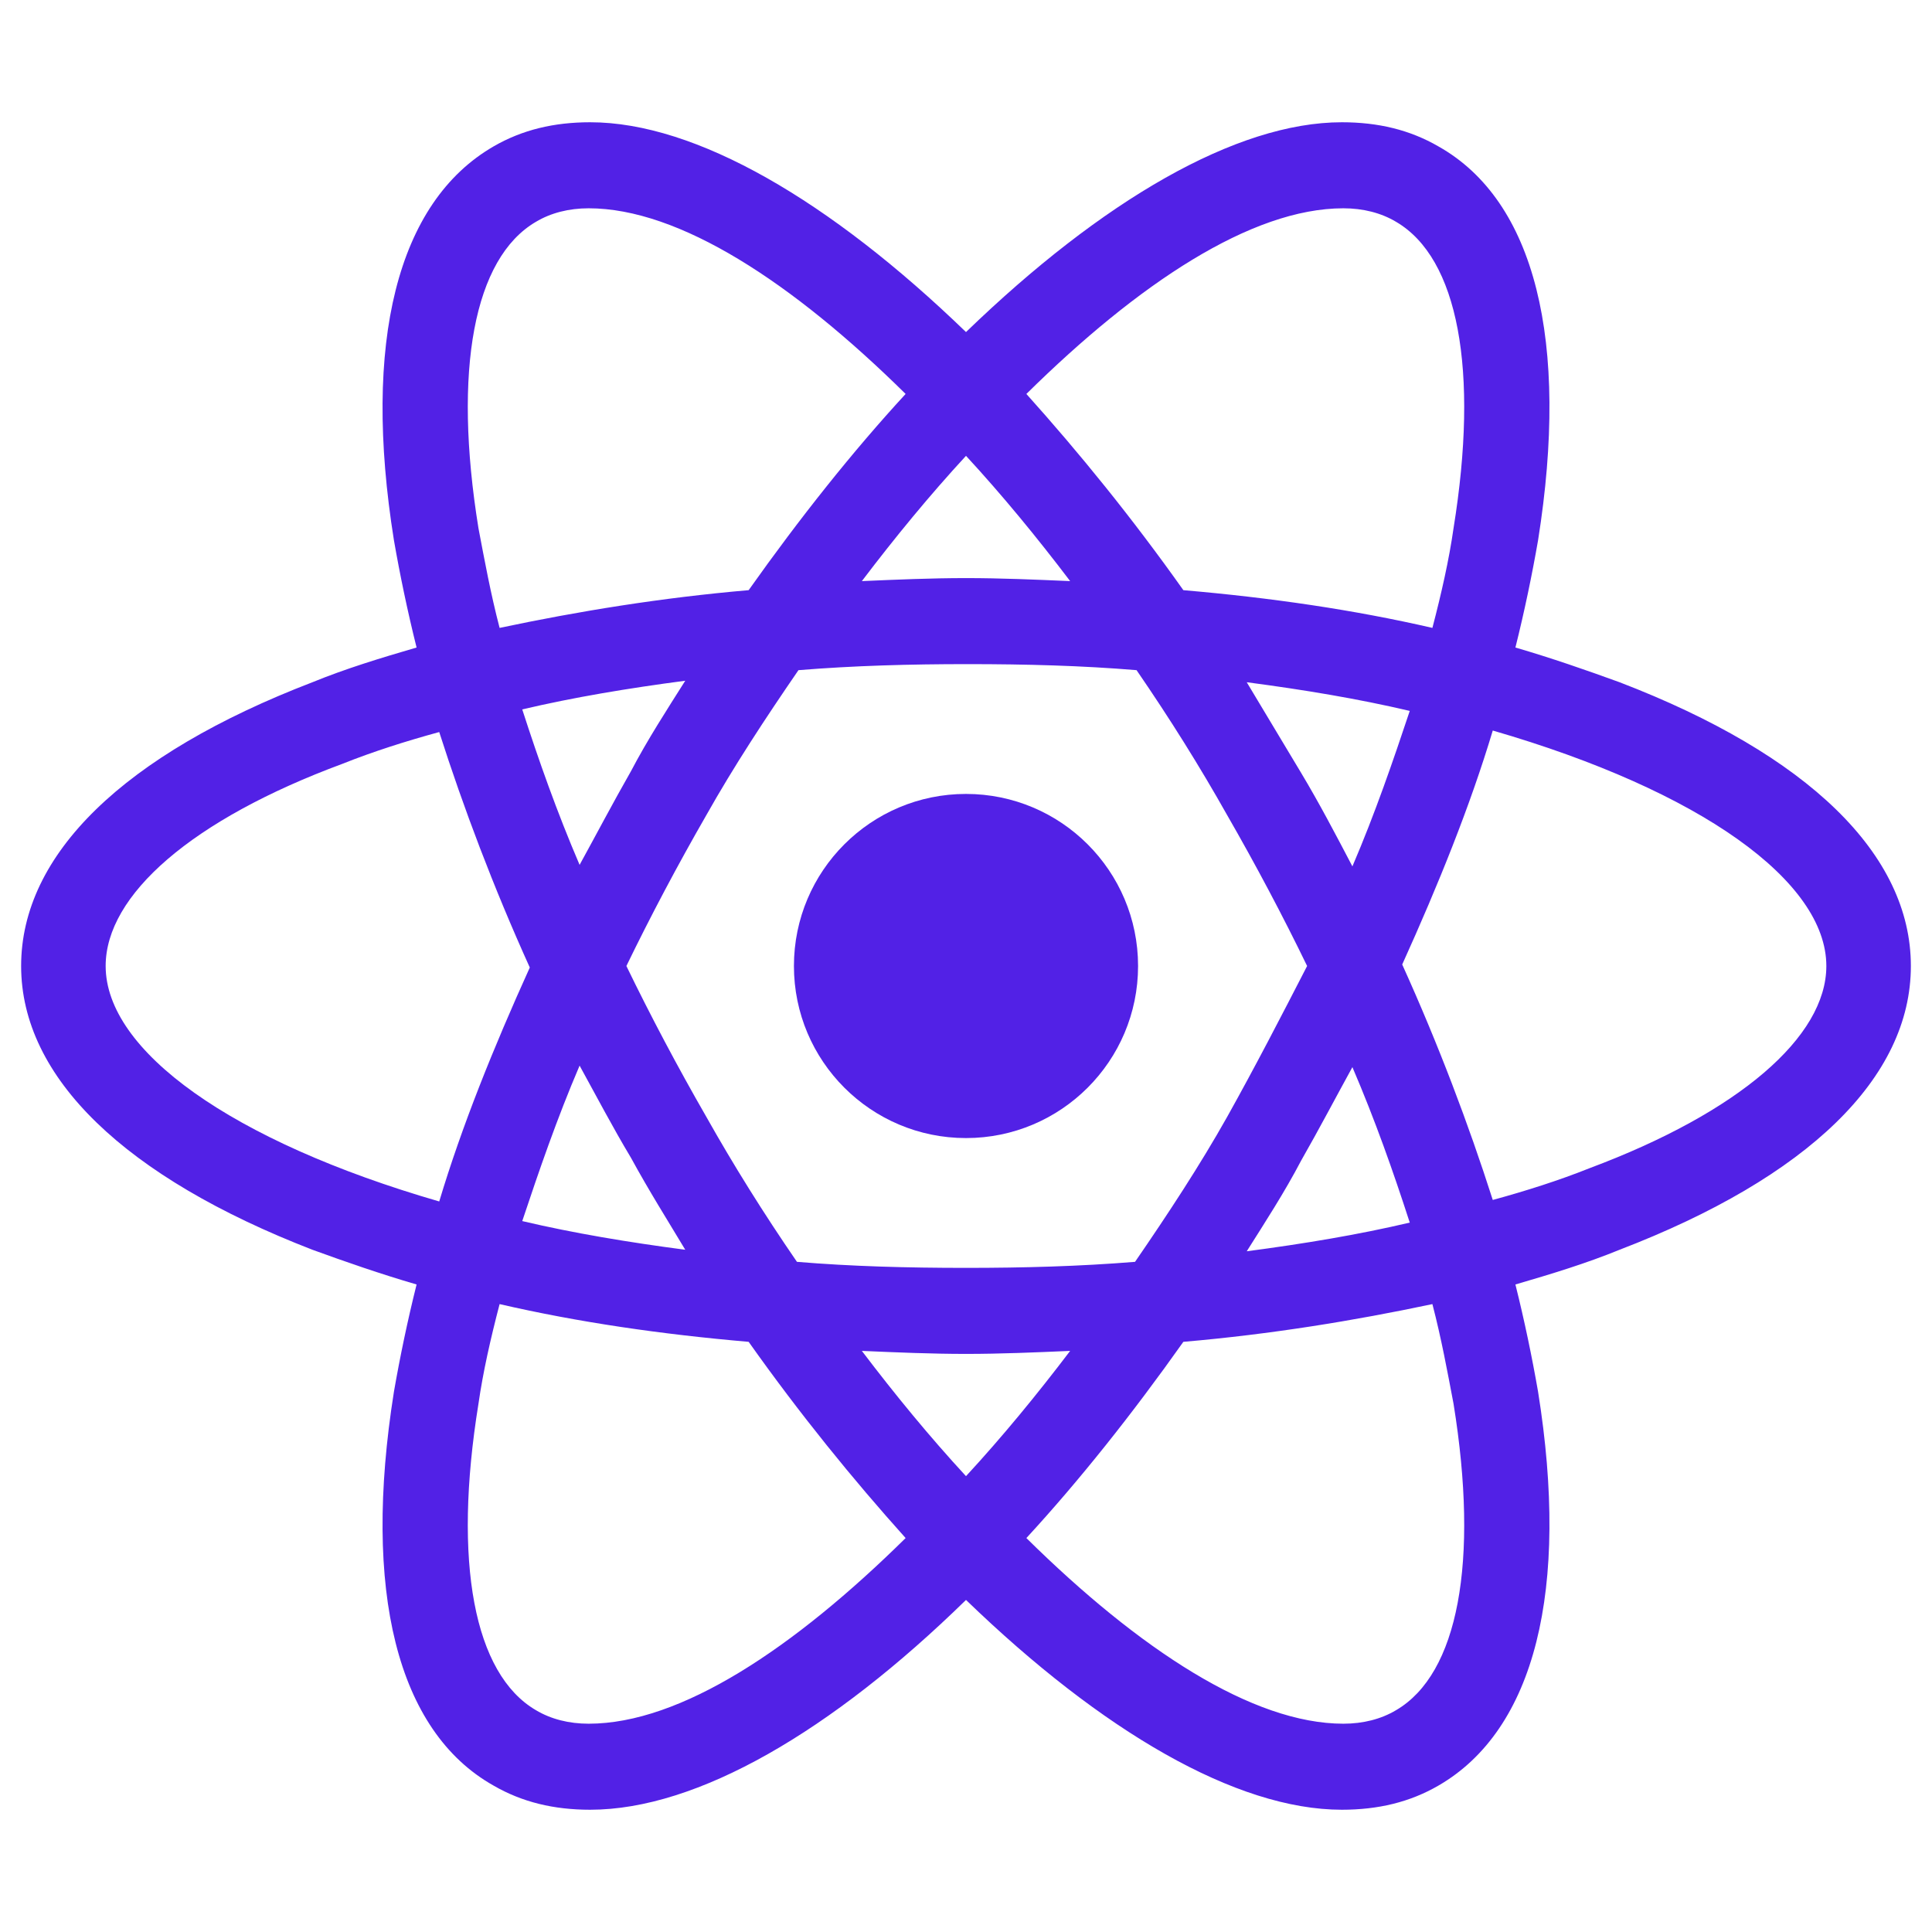
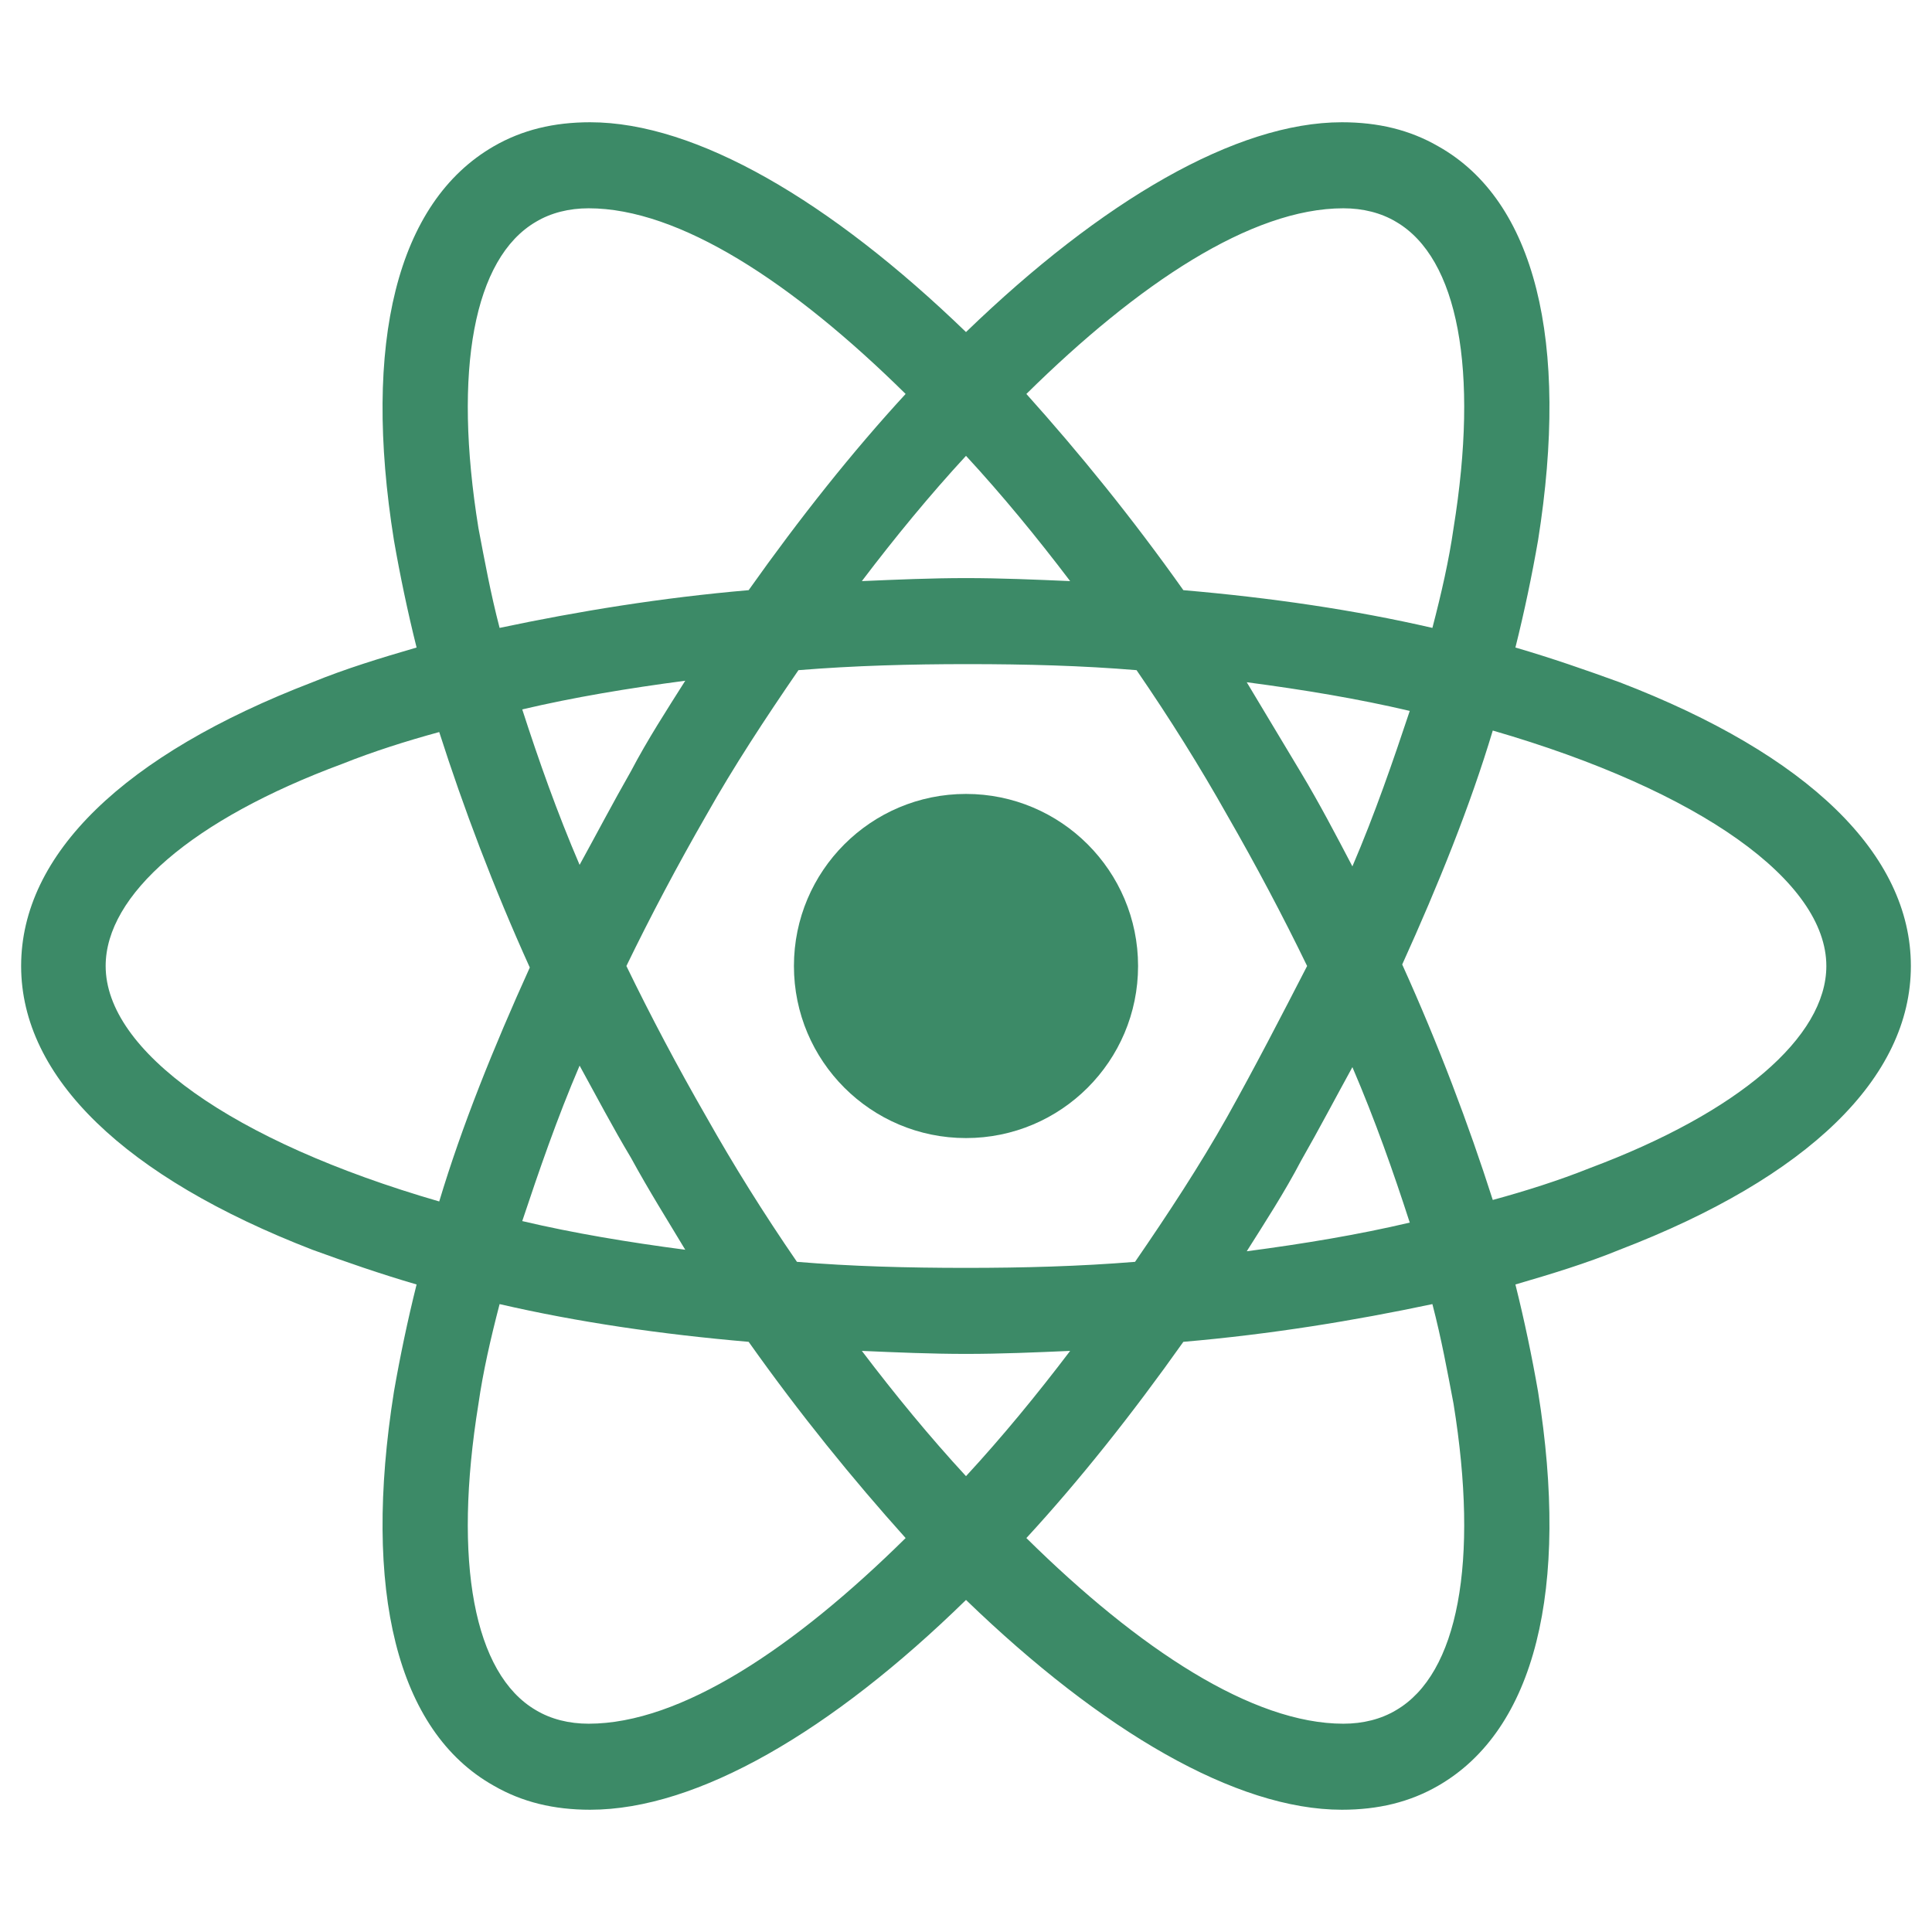
<svg xmlns="http://www.w3.org/2000/svg" enable-background="new 0 0 128 128" viewBox="0 0 128 128" id="react">
-   <g fill="#5221E6">
+   <g fill="#3c8a67">
    <circle cx="64" cy="64" r="11.4" />
    <path d="M107.3 45.2c-2.2-.8-4.5-1.6-6.9-2.3.6-2.4 1.1-4.8 1.5-7.1 2.1-13.2-.2-22.5-6.6-26.1-1.9-1.1-4-1.6-6.4-1.6-7 0-15.9 5.2-24.9 13.9-9-8.7-17.9-13.9-24.9-13.9-2.4 0-4.5.5-6.4 1.6-6.4 3.7-8.7 13-6.6 26.1.4 2.3.9 4.7 1.5 7.1-2.4.7-4.7 1.4-6.9 2.3-12.5 4.8-19.3 11.4-19.3 18.8s6.9 14 19.3 18.8c2.2.8 4.5 1.6 6.9 2.3-.6 2.4-1.1 4.8-1.5 7.1-2.1 13.2.2 22.5 6.6 26.1 1.9 1.1 4 1.6 6.4 1.6 7.1 0 16-5.2 24.9-13.9 9 8.7 17.9 13.9 24.9 13.9 2.4 0 4.5-.5 6.4-1.6 6.4-3.7 8.7-13 6.6-26.1-.4-2.3-.9-4.7-1.5-7.1 2.4-.7 4.7-1.4 6.9-2.3 12.5-4.8 19.3-11.4 19.3-18.8s-6.8-14-19.3-18.8zm-14.8-30.5c4.1 2.4 5.5 9.8 3.8 20.3-.3 2.1-.8 4.3-1.4 6.6-5.2-1.2-10.7-2-16.5-2.5-3.4-4.8-6.9-9.1-10.4-13 7.4-7.3 14.9-12.3 21-12.3 1.3 0 2.5.3 3.5.9zm-11.2 59.3c-1.8 3.2-3.9 6.4-6.1 9.6-3.7.3-7.4.4-11.2.4-3.9 0-7.6-.1-11.2-.4-2.2-3.2-4.2-6.4-6-9.6-1.9-3.3-3.7-6.7-5.3-10 1.6-3.3 3.4-6.7 5.3-10 1.8-3.2 3.9-6.4 6.1-9.6 3.7-.3 7.4-.4 11.2-.4 3.9 0 7.6.1 11.2.4 2.2 3.2 4.2 6.4 6 9.6 1.9 3.3 3.7 6.7 5.3 10-1.7 3.3-3.4 6.6-5.3 10zm8.3-3.3c1.5 3.5 2.7 6.9 3.8 10.3-3.4.8-7 1.4-10.8 1.9 1.2-1.9 2.5-3.9 3.6-6 1.2-2.1 2.3-4.2 3.4-6.2zm-25.6 27.1c-2.4-2.6-4.7-5.4-6.9-8.3 2.3.1 4.6.2 6.9.2 2.3 0 4.6-.1 6.9-.2-2.2 2.9-4.5 5.7-6.9 8.3zm-18.6-15c-3.8-.5-7.4-1.1-10.8-1.9 1.1-3.3 2.3-6.8 3.8-10.3 1.1 2 2.2 4.1 3.4 6.1 1.2 2.2 2.4 4.1 3.6 6.1zm-7-25.5c-1.5-3.5-2.7-6.9-3.8-10.3 3.4-.8 7-1.4 10.8-1.9-1.2 1.9-2.5 3.9-3.6 6-1.2 2.1-2.3 4.2-3.4 6.2zm25.6-27.1c2.4 2.6 4.7 5.4 6.9 8.3-2.3-.1-4.6-.2-6.9-.2-2.3 0-4.6.1-6.9.2 2.2-2.9 4.5-5.7 6.9-8.3zm22.2 21l-3.6-6c3.8.5 7.4 1.1 10.8 1.9-1.1 3.3-2.3 6.8-3.8 10.3-1.1-2.1-2.2-4.2-3.4-6.2zm-54.5-16.2c-1.7-10.5-.3-17.9 3.8-20.3 1-.6 2.2-.9 3.5-.9 6 0 13.5 4.9 21 12.3-3.5 3.8-7 8.2-10.4 13-5.8.5-11.3 1.4-16.5 2.5-.6-2.3-1-4.5-1.4-6.6zm-24.7 29c0-4.7 5.7-9.7 15.7-13.4 2-.8 4.2-1.5 6.4-2.1 1.6 5 3.6 10.3 6 15.6-2.4 5.3-4.5 10.5-6 15.5-13.8-4-22.1-10-22.1-15.6zm28.5 49.3c-4.1-2.4-5.5-9.8-3.8-20.3.3-2.1.8-4.3 1.4-6.6 5.2 1.2 10.7 2 16.5 2.5 3.4 4.8 6.9 9.1 10.4 13-7.4 7.3-14.9 12.3-21 12.3-1.3 0-2.5-.3-3.5-.9zm60.8-20.3c1.7 10.5.3 17.9-3.8 20.3-1 .6-2.2.9-3.5.9-6 0-13.5-4.9-21-12.3 3.5-3.8 7-8.2 10.4-13 5.8-.5 11.3-1.4 16.5-2.5.6 2.3 1 4.5 1.4 6.6zm9-15.6c-2 .8-4.2 1.5-6.4 2.1-1.6-5-3.6-10.3-6-15.6 2.4-5.3 4.5-10.5 6-15.5 13.8 4 22.1 10 22.1 15.6 0 4.7-5.8 9.7-15.7 13.4z" />
  </g>
</svg>
